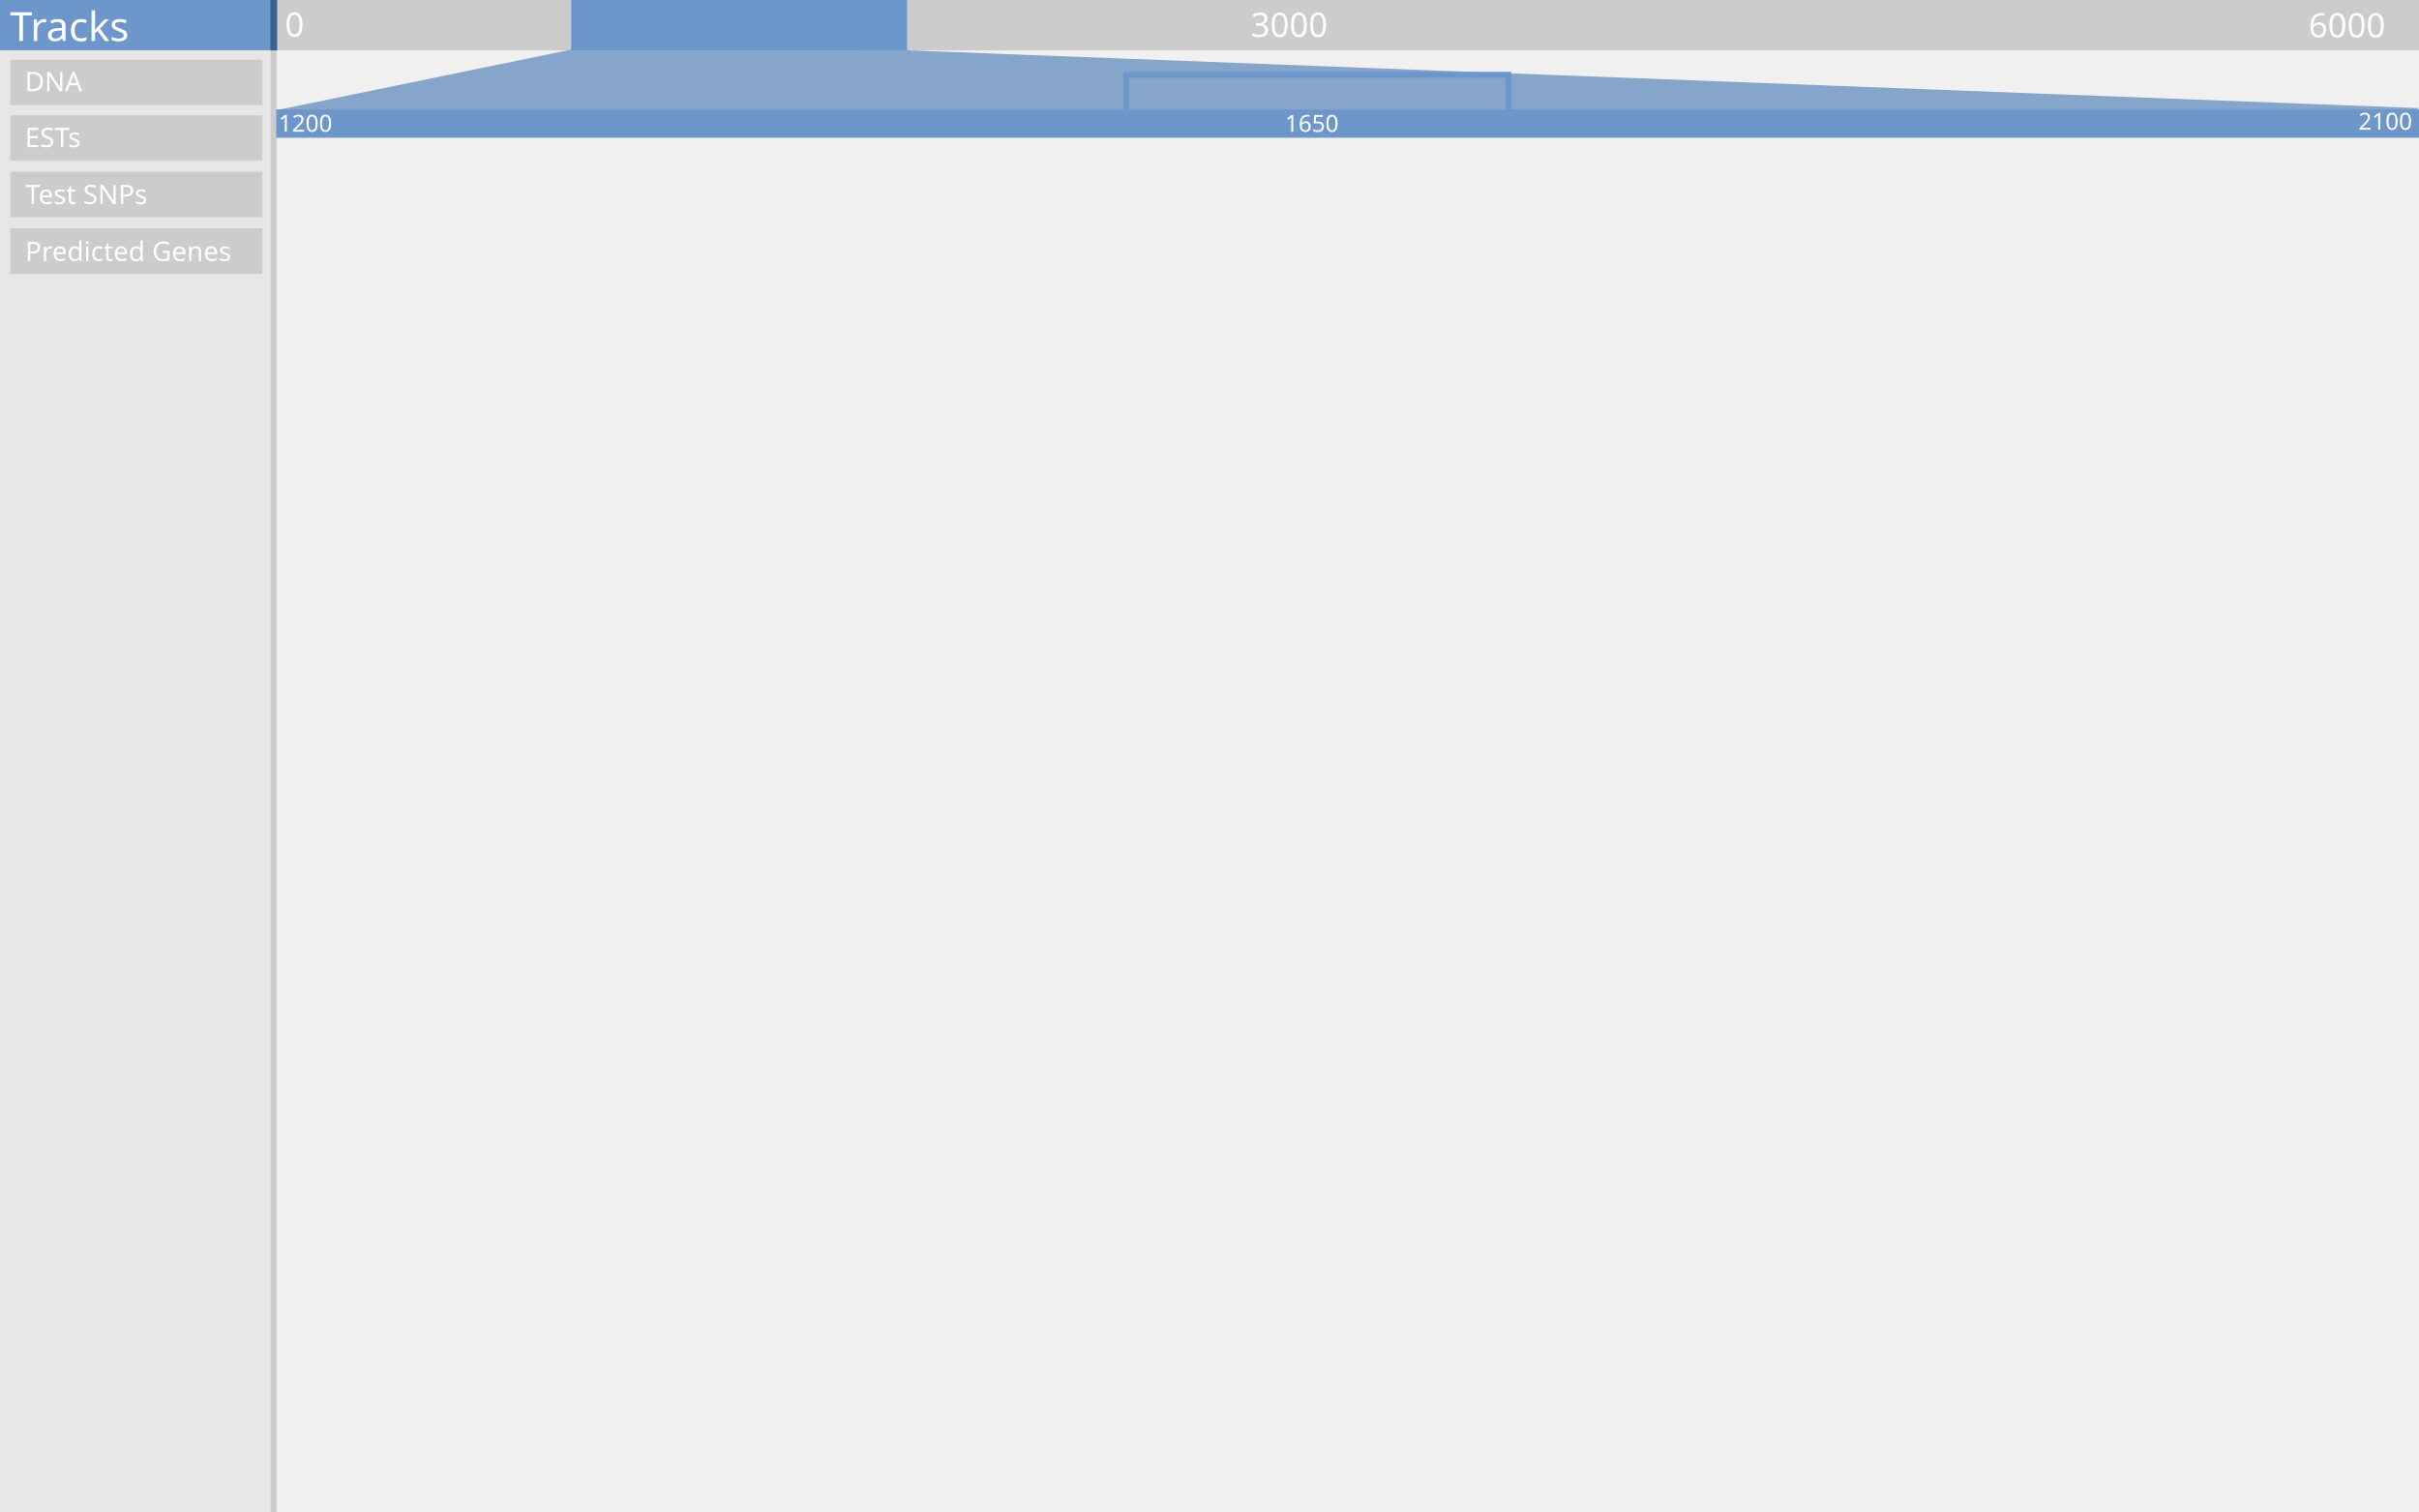
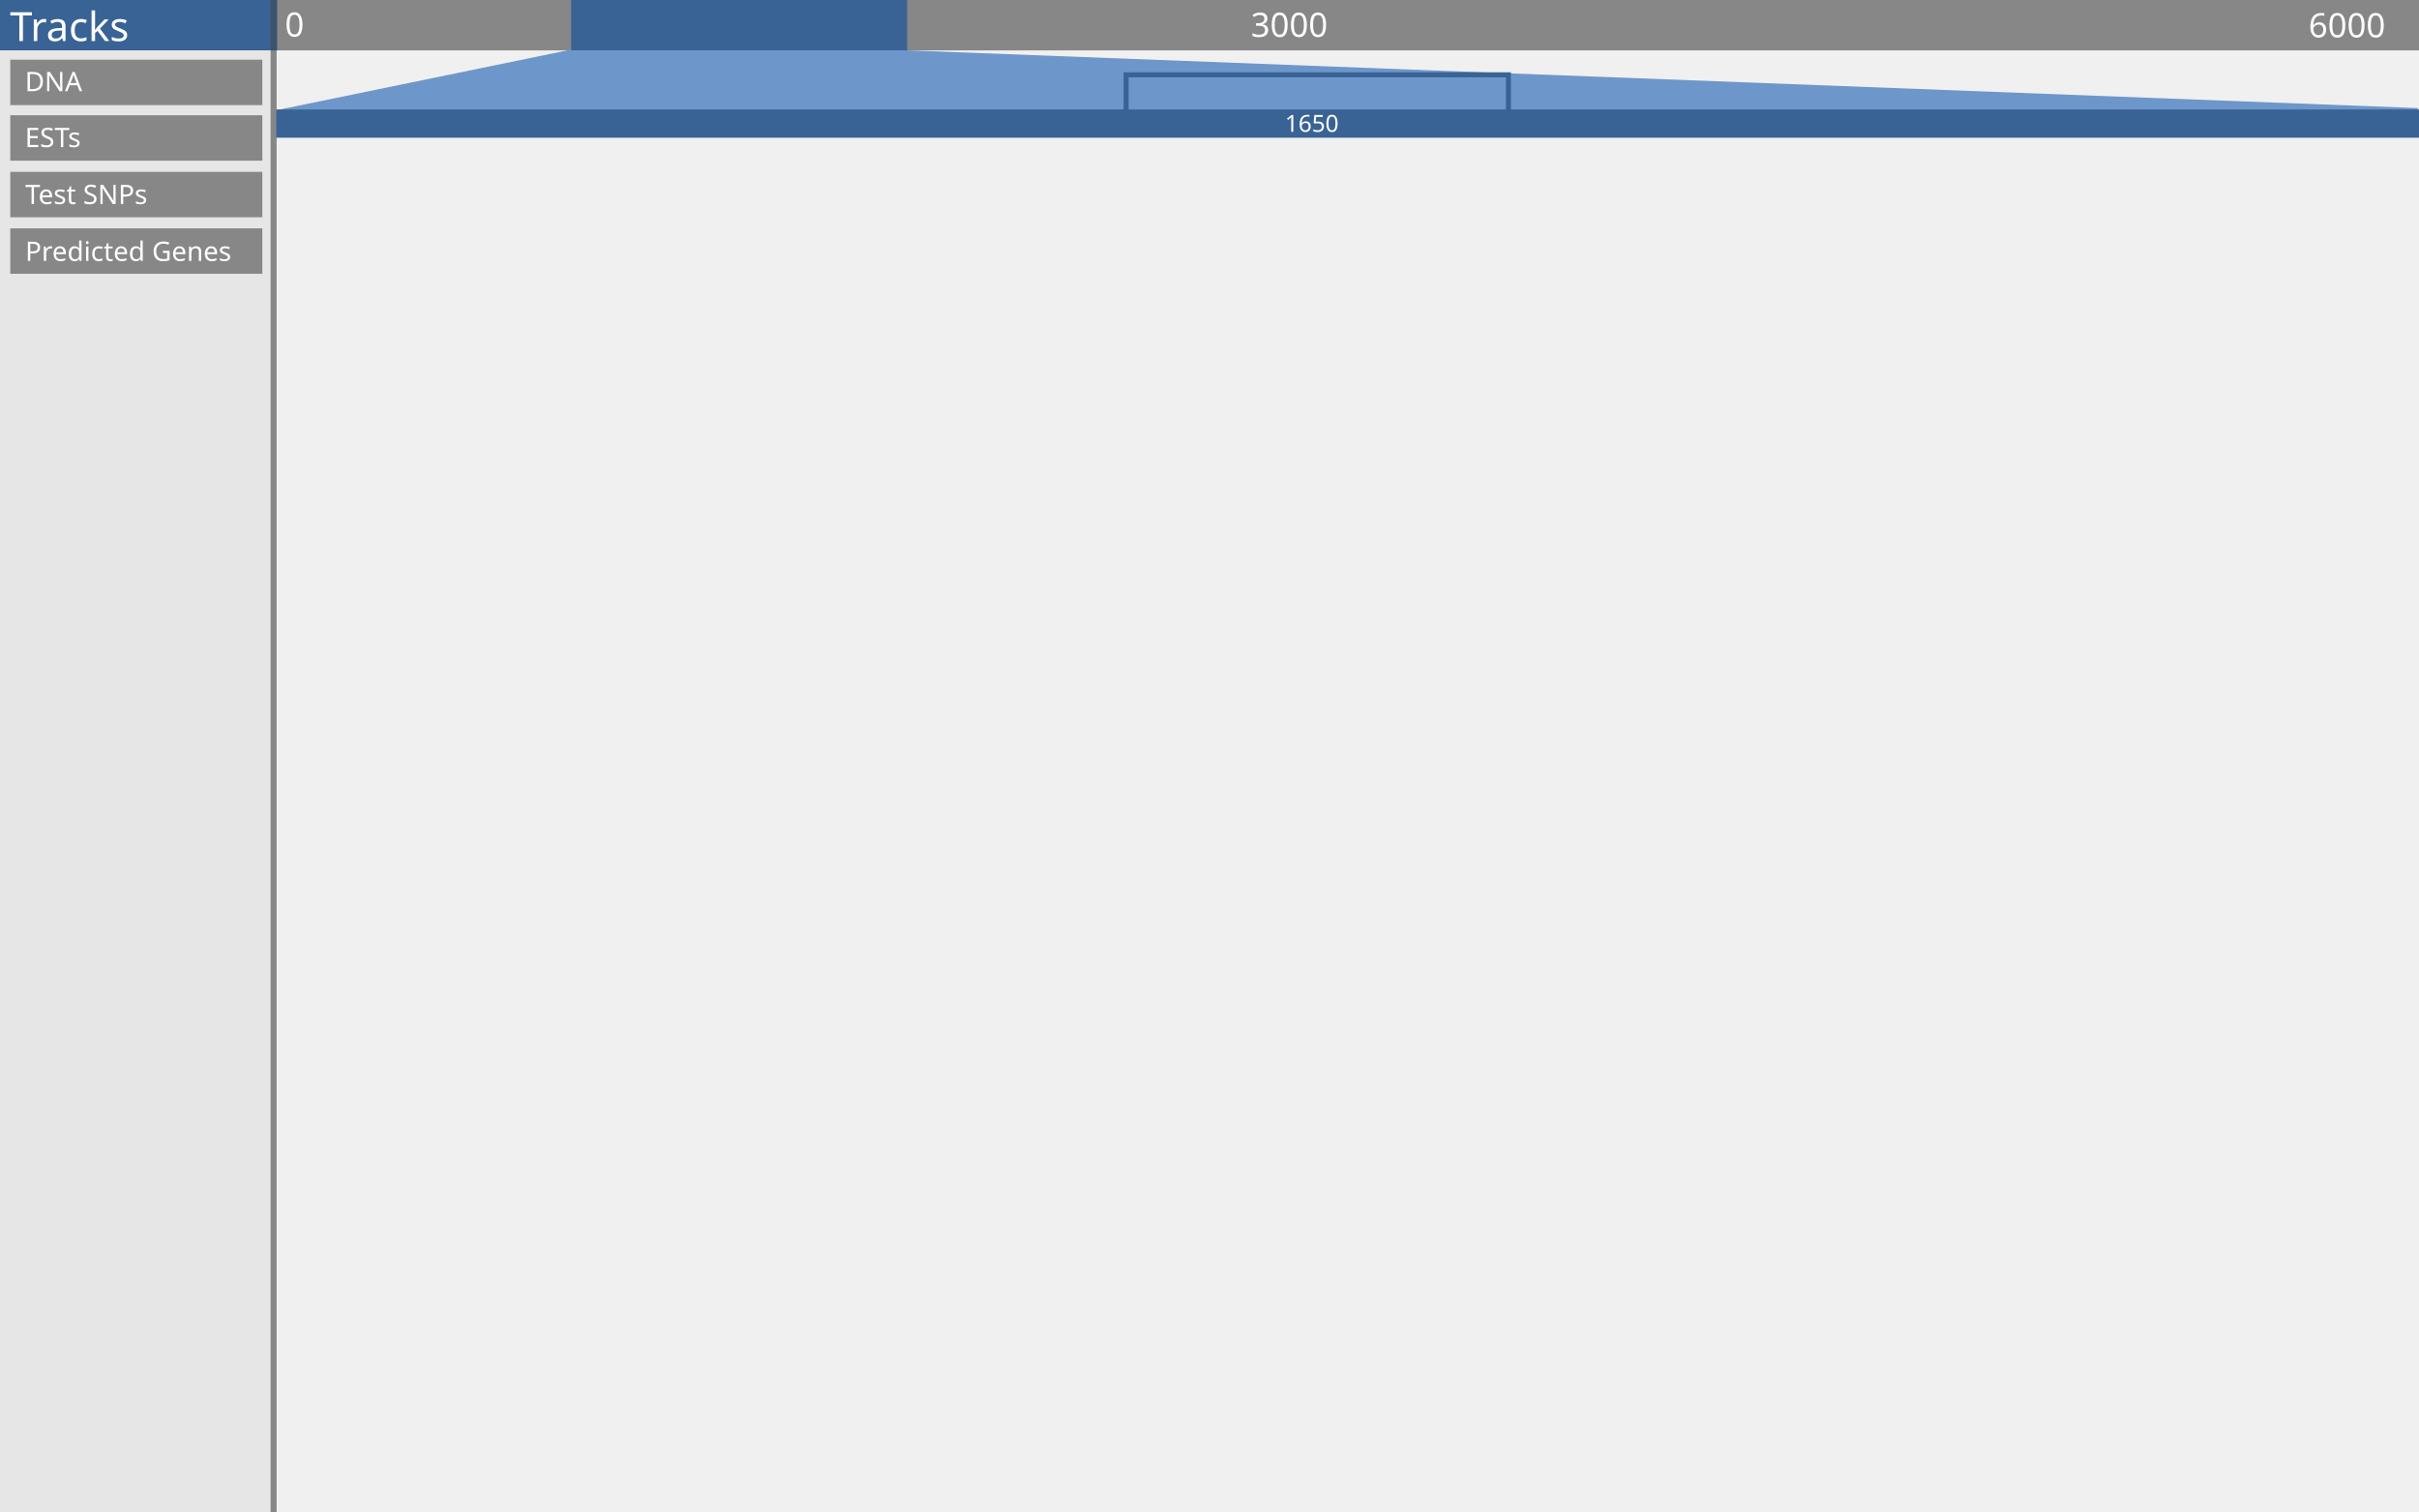
- <svg xmlns="http://www.w3.org/2000/svg" width="1440" height="900" id="svg2" version="1.1">
+ <svg xmlns="http://www.w3.org/2000/svg" xmlns:ns1="http://www.openswatchbook.org/uri/2009/osb" width="1440" height="900" id="svg2" version="1.1">
  <defs id="defs4">
+     <linearGradient id="linearGradient3798" ns1:paint="solid">
+       <stop style="stop-color:#000000;stop-opacity:1;" offset="0" id="stop3800" />
+     </linearGradient>
    <filter id="filter3014" x="0" y="0" width="1" height="1" color-interpolation-filters="sRGB">
      <feColorMatrix id="feColorMatrix3016" type="saturate" values="0" />
    </filter>
  </defs>
  <g id="layer1" transform="translate(0,-152.3622)">
-     <rect style="fill:#cccccc;fill-opacity:1;stroke:none;opacity:1" id="rect3969" width="1280" height="30" x="160" y="0" transform="translate(0,152.3622)" />
+     <rect style="fill:#878787;fill-opacity:1;stroke:none;opacity:1" id="rect3969" width="1280" height="30" x="160" y="0" transform="translate(0,152.3622)" />
    <rect style="fill:#e6e6e6;fill-opacity:1" id="rect3018" width="161.799" height="900.778" x="-2.8978646e-09" y="152.282" />
-     <rect style="fill:#6d97ca;fill-opacity:1" id="rect3032" width="161.757" height="29.963" x="-7.6637727e-09" y="152.359" />
-     <rect style="fill:#cccccc;fill-opacity:1" id="rect3042" width="150.054" height="27.045" x="6.107" y="187.902" />
+     <rect style="fill:#396394;fill-opacity:1" id="rect3032" width="161.757" height="29.963" x="-7.6637727e-09" y="152.359" />
+     <rect style="fill:#878787;fill-opacity:1" id="rect3042" width="150.054" height="27.045" x="6.107" y="187.902" />
    <text xml:space="preserve" style="font-size:14.888px;font-style:normal;font-variant:normal;font-weight:normal;font-stretch:normal;line-height:125%;letter-spacing:0px;word-spacing:0px;fill:#ffffff;fill-opacity:1;stroke:none;font-family:Ubuntu;-inkscape-font-specification:Ubuntu" x="14.831" y="206.651" id="text3044">
      <tspan id="tspan3046" x="14.831" y="206.651" style="font-size:16px">DNA</tspan>
    </text>
    <text xml:space="preserve" style="font-size:24px;font-style:normal;font-variant:normal;font-weight:normal;font-stretch:normal;text-indent:0;text-align:start;text-decoration:none;line-height:125%;letter-spacing:0px;word-spacing:0px;text-transform:none;direction:ltr;block-progression:tb;writing-mode:lr-tb;text-anchor:start;baseline-shift:baseline;color:#000000;fill:#ffffff;fill-opacity:1;fill-rule:nonzero;stroke:none;stroke-width:1px;marker:none;visibility:visible;display:inline;overflow:visible;enable-background:accumulate;font-family:Ubuntu;-inkscape-font-specification:Ubuntu" x="95.634" y="338.856" id="text3056" transform="translate(0,152.3622)">
      <tspan id="tspan3058" x="95.634" y="338.856" />
    </text>
-     <rect style="fill:#cccccc;fill-opacity:1" id="rect3042-7" width="150.054" height="27.045" x="6.107" y="220.986" />
+     <rect style="fill:#878787;fill-opacity:1" id="rect3042-7" width="150.054" height="27.045" x="6.107" y="220.986" />
    <text xml:space="preserve" style="font-size:14.888px;font-style:normal;font-variant:normal;font-weight:normal;font-stretch:normal;line-height:125%;letter-spacing:0px;word-spacing:0px;fill:#ffffff;fill-opacity:1;stroke:none;font-family:Ubuntu;-inkscape-font-specification:Ubuntu" x="14.831" y="239.949" id="text3044-7">
      <tspan id="tspan3046-3" x="14.831" y="239.949" style="font-size:16px">ESTs</tspan>
    </text>
-     <rect style="fill:#cccccc;fill-opacity:1" id="rect3042-4" width="150.054" height="27.045" x="6.107" y="254.681" />
+     <rect style="fill:#878787;fill-opacity:1" id="rect3042-4" width="150.054" height="27.045" x="6.107" y="254.681" />
    <text xml:space="preserve" style="font-size:14.888px;font-style:normal;font-variant:normal;font-weight:normal;font-stretch:normal;line-height:125%;letter-spacing:0px;word-spacing:0px;fill:#ffffff;fill-opacity:1;stroke:none;font-family:Ubuntu;-inkscape-font-specification:Ubuntu" x="15.045" y="273.859" id="text3044-6">
      <tspan id="tspan3046-6" x="15.045" y="273.859" style="font-size:16px">Test SNPs</tspan>
    </text>
-     <rect style="fill:#cccccc;fill-opacity:1" id="rect3042-47" width="150.054" height="27.045" x="6.107" y="288.337" />
+     <rect style="fill:#878787;fill-opacity:1" id="rect3042-47" width="150.054" height="27.045" x="6.107" y="288.337" />
    <text xml:space="preserve" style="font-size:14.888px;font-style:normal;font-variant:normal;font-weight:normal;font-stretch:normal;line-height:125%;letter-spacing:0px;word-spacing:0px;fill:#ffffff;fill-opacity:1;stroke:none;font-family:Ubuntu;-inkscape-font-specification:Ubuntu" x="15.045" y="307.729" id="text3044-5">
      <tspan id="tspan3046-8" x="15.045" y="307.729" style="font-size:16px">Predicted Genes</tspan>
    </text>
    <flowRoot xml:space="preserve" id="flowRoot3034" style="font-size:40px;font-style:normal;font-variant:normal;font-weight:normal;font-stretch:normal;text-align:center;line-height:125%;letter-spacing:0px;word-spacing:0px;text-anchor:middle;fill:#ffffff;fill-opacity:1;stroke:none;font-family:Ubuntu;-inkscape-font-specification:Ubuntu" transform="matrix(0.6203229,0,0,0.6203229,-182.2304,-27.63922)">
      <flowRegion id="flowRegion3036">
        <rect id="rect3038" width="258.773" height="53.442" x="253.148" y="291.04" style="font-style:normal;font-variant:normal;font-weight:normal;font-stretch:normal;text-align:center;text-anchor:middle;fill:#ffffff;font-family:Ubuntu;-inkscape-font-specification:Ubuntu" />
      </flowRegion>
      <flowPara id="flowPara3040" style="font-size:45.138px" />
    </flowRoot>
    <text xml:space="preserve" style="font-size:24px;font-style:normal;font-variant:normal;font-weight:normal;font-stretch:normal;text-indent:0;text-align:start;text-decoration:none;line-height:125%;letter-spacing:0px;word-spacing:0px;text-transform:none;direction:ltr;block-progression:tb;writing-mode:lr-tb;text-anchor:start;baseline-shift:baseline;color:#000000;fill:#ffffff;fill-opacity:1;fill-rule:nonzero;stroke:none;stroke-width:1px;marker:none;visibility:visible;display:inline;overflow:visible;enable-background:accumulate;font-family:Ubuntu;-inkscape-font-specification:Ubuntu" x="5.913" y="176.784" id="text3163">
      <tspan id="tspan3165" x="5.913" y="176.784" style="font-size:24px">Tracks</tspan>
    </text>
    <text xml:space="preserve" style="font-size:24px;font-style:normal;font-variant:normal;font-weight:normal;font-stretch:normal;text-indent:0;text-align:start;text-decoration:none;line-height:125%;letter-spacing:0px;word-spacing:0px;text-transform:none;direction:ltr;block-progression:tb;writing-mode:lr-tb;text-anchor:start;baseline-shift:baseline;color:#000000;fill:#ffffff;fill-opacity:1;fill-rule:nonzero;stroke:none;stroke-width:1px;marker:none;visibility:visible;display:inline;overflow:visible;enable-background:accumulate;font-family:Ubuntu;-inkscape-font-specification:Ubuntu" x="207.224" y="69.674" id="text3167" transform="translate(0,152.3622)">
      <tspan id="tspan3169" x="207.224" y="69.674">z</tspan>
    </text>
-     <rect style="fill:#cccccc;fill-opacity:1" id="rect3189" width="3.585" height="900.571" x="161.078" y="152.239" />
-     <path style="fill:#86a5ca;fill-opacity:1;stroke:none" d="m 352.71,179.284 -188.245,38.704 4.177,11.698 1266.318,-2.531 4.576,-10.433 -901.593,-34.475 z" id="path3199" />
-     <rect style="fill:#6d97ca;fill-opacity:1" id="rect3171" width="200" height="29.973" x="340" y="152.326" />
-     <rect style="fill:#6d97ca;fill-opacity:1" id="rect3197" width="1275.571" height="16.807" x="164.429" y="217.555" />
+     <rect style="fill:#878787;fill-opacity:1" id="rect3189" width="3.585" height="900.571" x="161.078" y="152.239" />
+     <path style="fill:#6d97ca;fill-opacity:1;stroke:none" d="m 352.71,179.284 -188.245,38.704 4.177,11.698 1266.318,-2.531 4.576,-10.433 -901.593,-34.475 z" id="path3199" />
+     <rect style="fill:#396394;fill-opacity:1" id="rect3171" width="200" height="29.973" x="340" y="152.326" />
    <text xml:space="preserve" style="font-size:14px;font-style:normal;font-variant:normal;font-weight:normal;font-stretch:normal;text-indent:0;text-align:start;text-decoration:none;line-height:125%;letter-spacing:0px;word-spacing:0px;text-transform:none;direction:ltr;block-progression:tb;writing-mode:lr-tb;text-anchor:start;baseline-shift:baseline;color:#000000;fill:#ffffff;fill-opacity:1;fill-rule:nonzero;stroke:none;stroke-width:1px;marker:none;visibility:visible;display:inline;overflow:visible;enable-background:accumulate;font-family:Ubuntu;-inkscape-font-specification:Ubuntu" x="165.767" y="230.781" id="text3971">
      <tspan id="tspan3973" x="165.767" y="230.781">1200</tspan>
    </text>
    <text xml:space="preserve" style="font-size:24px;font-style:normal;font-variant:normal;font-weight:normal;font-stretch:normal;text-indent:0;text-align:start;text-decoration:none;line-height:125%;letter-spacing:0px;word-spacing:0px;text-transform:none;direction:ltr;block-progression:tb;writing-mode:lr-tb;text-anchor:start;baseline-shift:baseline;color:#000000;fill:#ffffff;fill-opacity:1;fill-rule:nonzero;stroke:none;stroke-width:1px;marker:none;visibility:visible;display:inline;overflow:visible;enable-background:accumulate;font-family:Ubuntu;-inkscape-font-specification:Ubuntu" x="1403.937" y="229.601" id="text3975">
      <tspan id="tspan3977" x="1403.937" y="229.601" style="font-size:14px">2100</tspan>
    </text>
    <text xml:space="preserve" style="font-size:20px;font-style:normal;font-variant:normal;font-weight:normal;font-stretch:normal;text-indent:0;text-align:start;text-decoration:none;line-height:125%;letter-spacing:0px;word-spacing:0px;text-transform:none;direction:ltr;block-progression:tb;writing-mode:lr-tb;text-anchor:start;baseline-shift:baseline;color:#000000;fill:#ffffff;fill-opacity:1;fill-rule:nonzero;stroke:none;stroke-width:1px;marker:none;visibility:visible;display:inline;overflow:visible;enable-background:accumulate;font-family:Ubuntu;-inkscape-font-specification:Ubuntu" x="169.61" y="174.149" id="text3979">
      <tspan id="tspan3981" x="169.61" y="174.149">0</tspan>
    </text>
    <text xml:space="preserve" style="font-size:20px;font-style:normal;font-variant:normal;font-weight:normal;font-stretch:normal;text-indent:0;text-align:center;text-decoration:none;line-height:125%;letter-spacing:0px;word-spacing:0px;text-transform:none;direction:ltr;block-progression:tb;writing-mode:lr-tb;text-anchor:middle;baseline-shift:baseline;color:#000000;fill:#ffffff;fill-opacity:1;fill-rule:nonzero;stroke:none;stroke-width:1px;marker:none;visibility:visible;display:inline;overflow:visible;enable-background:accumulate;font-family:Ubuntu;-inkscape-font-specification:Ubuntu" x="1410.127" y="174.578" id="text3983">
      <tspan id="tspan3985" x="1410.127" y="174.578">6000</tspan>
    </text>
    <text xml:space="preserve" style="font-size:20px;font-style:normal;font-variant:normal;font-weight:normal;font-stretch:normal;text-indent:0;text-align:center;text-decoration:none;line-height:125%;letter-spacing:0px;word-spacing:0px;text-transform:none;direction:ltr;block-progression:tb;writing-mode:lr-tb;text-anchor:middle;baseline-shift:baseline;color:#000000;fill:#ffffff;fill-opacity:1;fill-rule:nonzero;stroke:none;stroke-width:1px;marker:none;visibility:visible;display:inline;overflow:visible;enable-background:accumulate;font-family:Ubuntu;-inkscape-font-specification:Ubuntu" x="780.498" y="174.3" id="text3983-7">
      <tspan id="tspan3985-0" x="780.498" y="174.3">3000</tspan>
    </text>
-     <rect style="fill:#396394;fill-opacity:1;stroke:none" id="rect4033" width="4.124" height="30.079" x="160.852" y="152.291" />
-     <rect style="fill:none;stroke:#6d97ca;stroke-width:3.519;stroke-miterlimit:4;stroke-opacity:1;stroke-dasharray:none" id="rect4038" width="227.575" height="29.828" x="670.357" y="196.909" />
+     <rect style="fill:#3c536f;fill-opacity:1;stroke:none" id="rect4033" width="4.124" height="30.079" x="160.852" y="152.291" />
+     <rect style="fill:#6d97ca;fill-opacity:1;stroke:#396394;stroke-opacity:1;stroke-width:3;stroke-miterlimit:4;stroke-dasharray:none" id="rect4038" width="227.575" height="29.828" x="670.357" y="196.909" />
+     <rect style="fill:#396394;fill-opacity:1" id="rect3197" width="1275.571" height="16.807" x="164.429" y="217.555" />
    <text xml:space="preserve" style="font-size:14px;font-style:normal;font-variant:normal;font-weight:normal;font-stretch:normal;text-indent:0;text-align:start;text-decoration:none;line-height:125%;letter-spacing:0px;word-spacing:0px;text-transform:none;direction:ltr;block-progression:tb;writing-mode:lr-tb;text-anchor:start;baseline-shift:baseline;color:#000000;fill:#ffffff;fill-opacity:1;fill-rule:nonzero;stroke:none;stroke-width:1px;marker:none;visibility:visible;display:inline;overflow:visible;enable-background:accumulate;font-family:Ubuntu;-inkscape-font-specification:Ubuntu" x="764.889" y="230.849" id="text3971-4">
      <tspan x="764.889" y="230.849" id="tspan4008">1650</tspan>
    </text>
  </g>
</svg>
